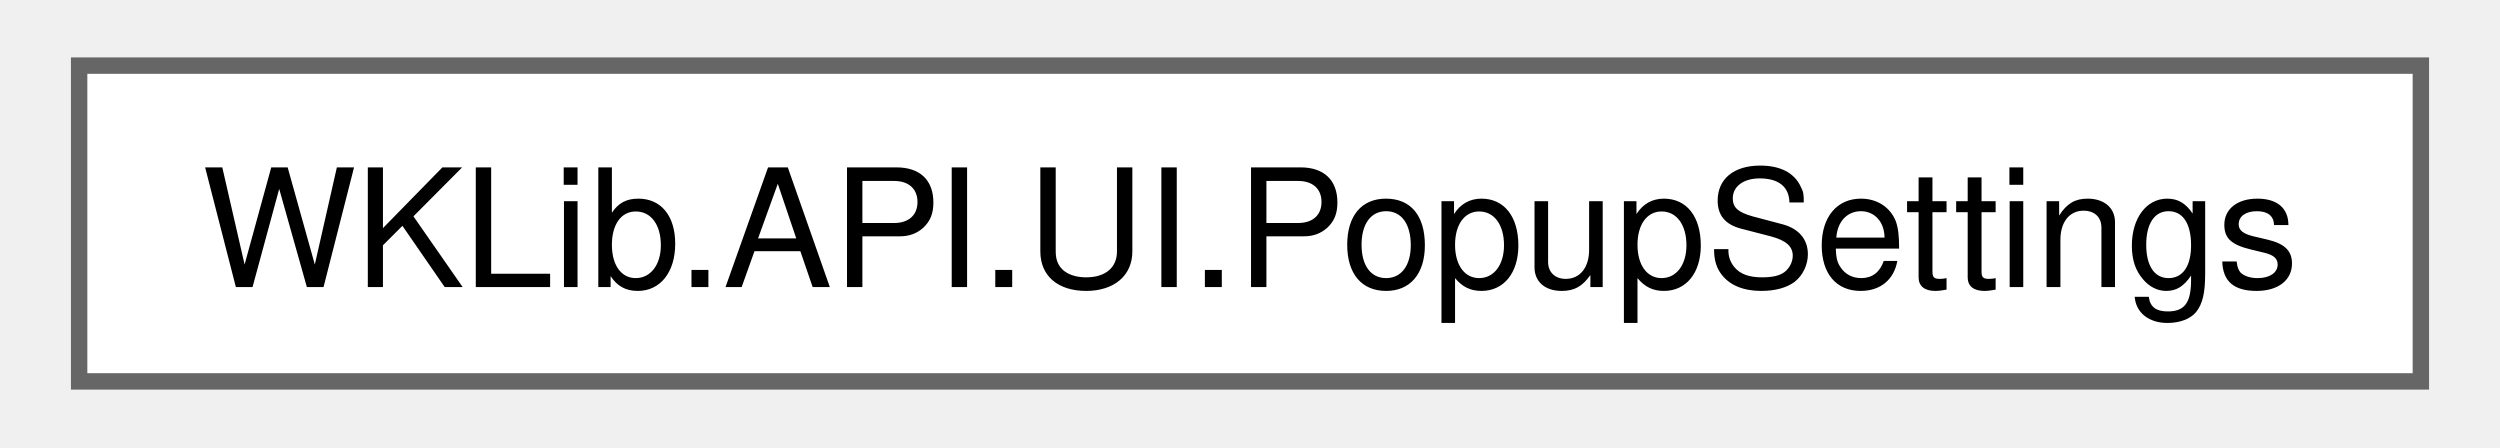
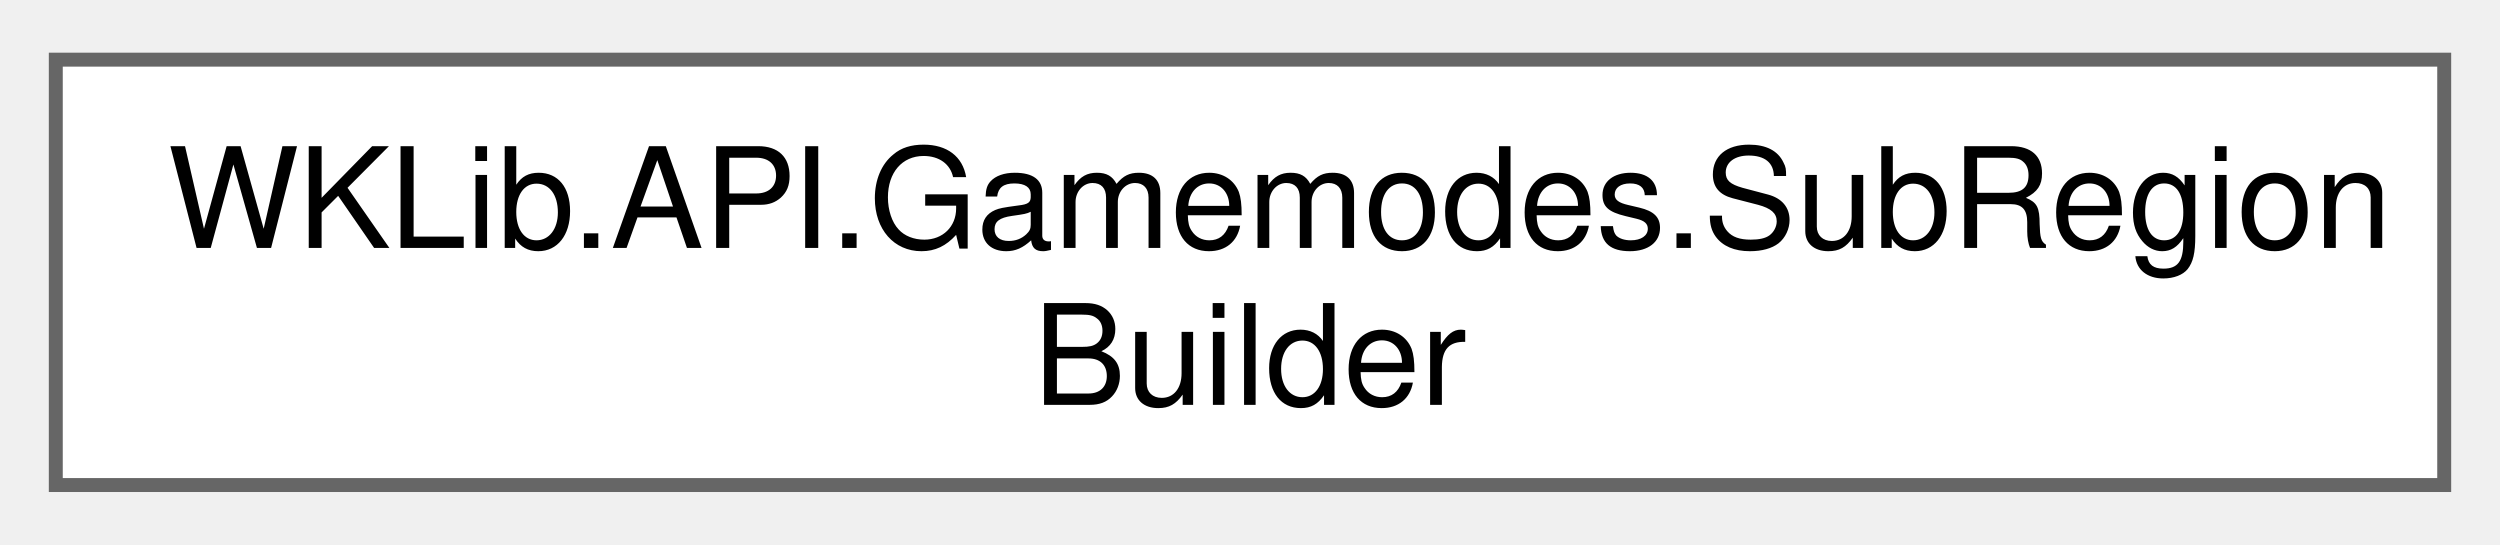
- <svg xmlns="http://www.w3.org/2000/svg" xmlns:xlink="http://www.w3.org/1999/xlink" width="151pt" height="27pt" viewBox="0.00 0.00 150.75 27.25">
-   <g id="graph0" class="graph" transform="scale(1 1) rotate(0) translate(4 23.25)">
+ <svg xmlns="http://www.w3.org/2000/svg" xmlns:xlink="http://www.w3.org/1999/xlink" width="179pt" height="39pt" viewBox="0.00 0.00 179.25 38.50">
+   <g id="graph0" class="graph" transform="scale(1 1) rotate(0) translate(4 34.5)">
    <g id="Node000000" class="node">
      <g id="a_Node000000">
-         <a xlink:href="classWKLib_1_1API_1_1UI_1_1PopupSettings.html" target="_top" xlink:title=" ">
-           <polygon fill="white" stroke="#666666" points="142.75,-19.25 0,-19.25 0,0 142.75,0 142.75,-19.25" />
-           <text text-anchor="middle" x="71.38" y="-5.75" font-family="Helvetica,sans-Serif" font-size="10.00">WKLib.API.UI.PopupSettings</text>
+         <a xlink:href="classWKLib_1_1API_1_1Gamemodes_1_1SubRegionBuilder.html" target="_top" xlink:title="Builds an M_Subregion from a name plus a list of M_Level instances  This builder simplifies the creat...">
+           <polygon fill="white" stroke="#666666" points="171.25,-30.5 0,-30.5 0,0 171.25,0 171.25,-30.5" />
+           <text text-anchor="start" x="8" y="-17" font-family="Helvetica,sans-Serif" font-size="10.00">WKLib.API.Gamemodes.SubRegion</text>
+           <text text-anchor="middle" x="85.62" y="-5.75" font-family="Helvetica,sans-Serif" font-size="10.00">Builder</text>
        </a>
      </g>
    </g>
  </g>
</svg>
